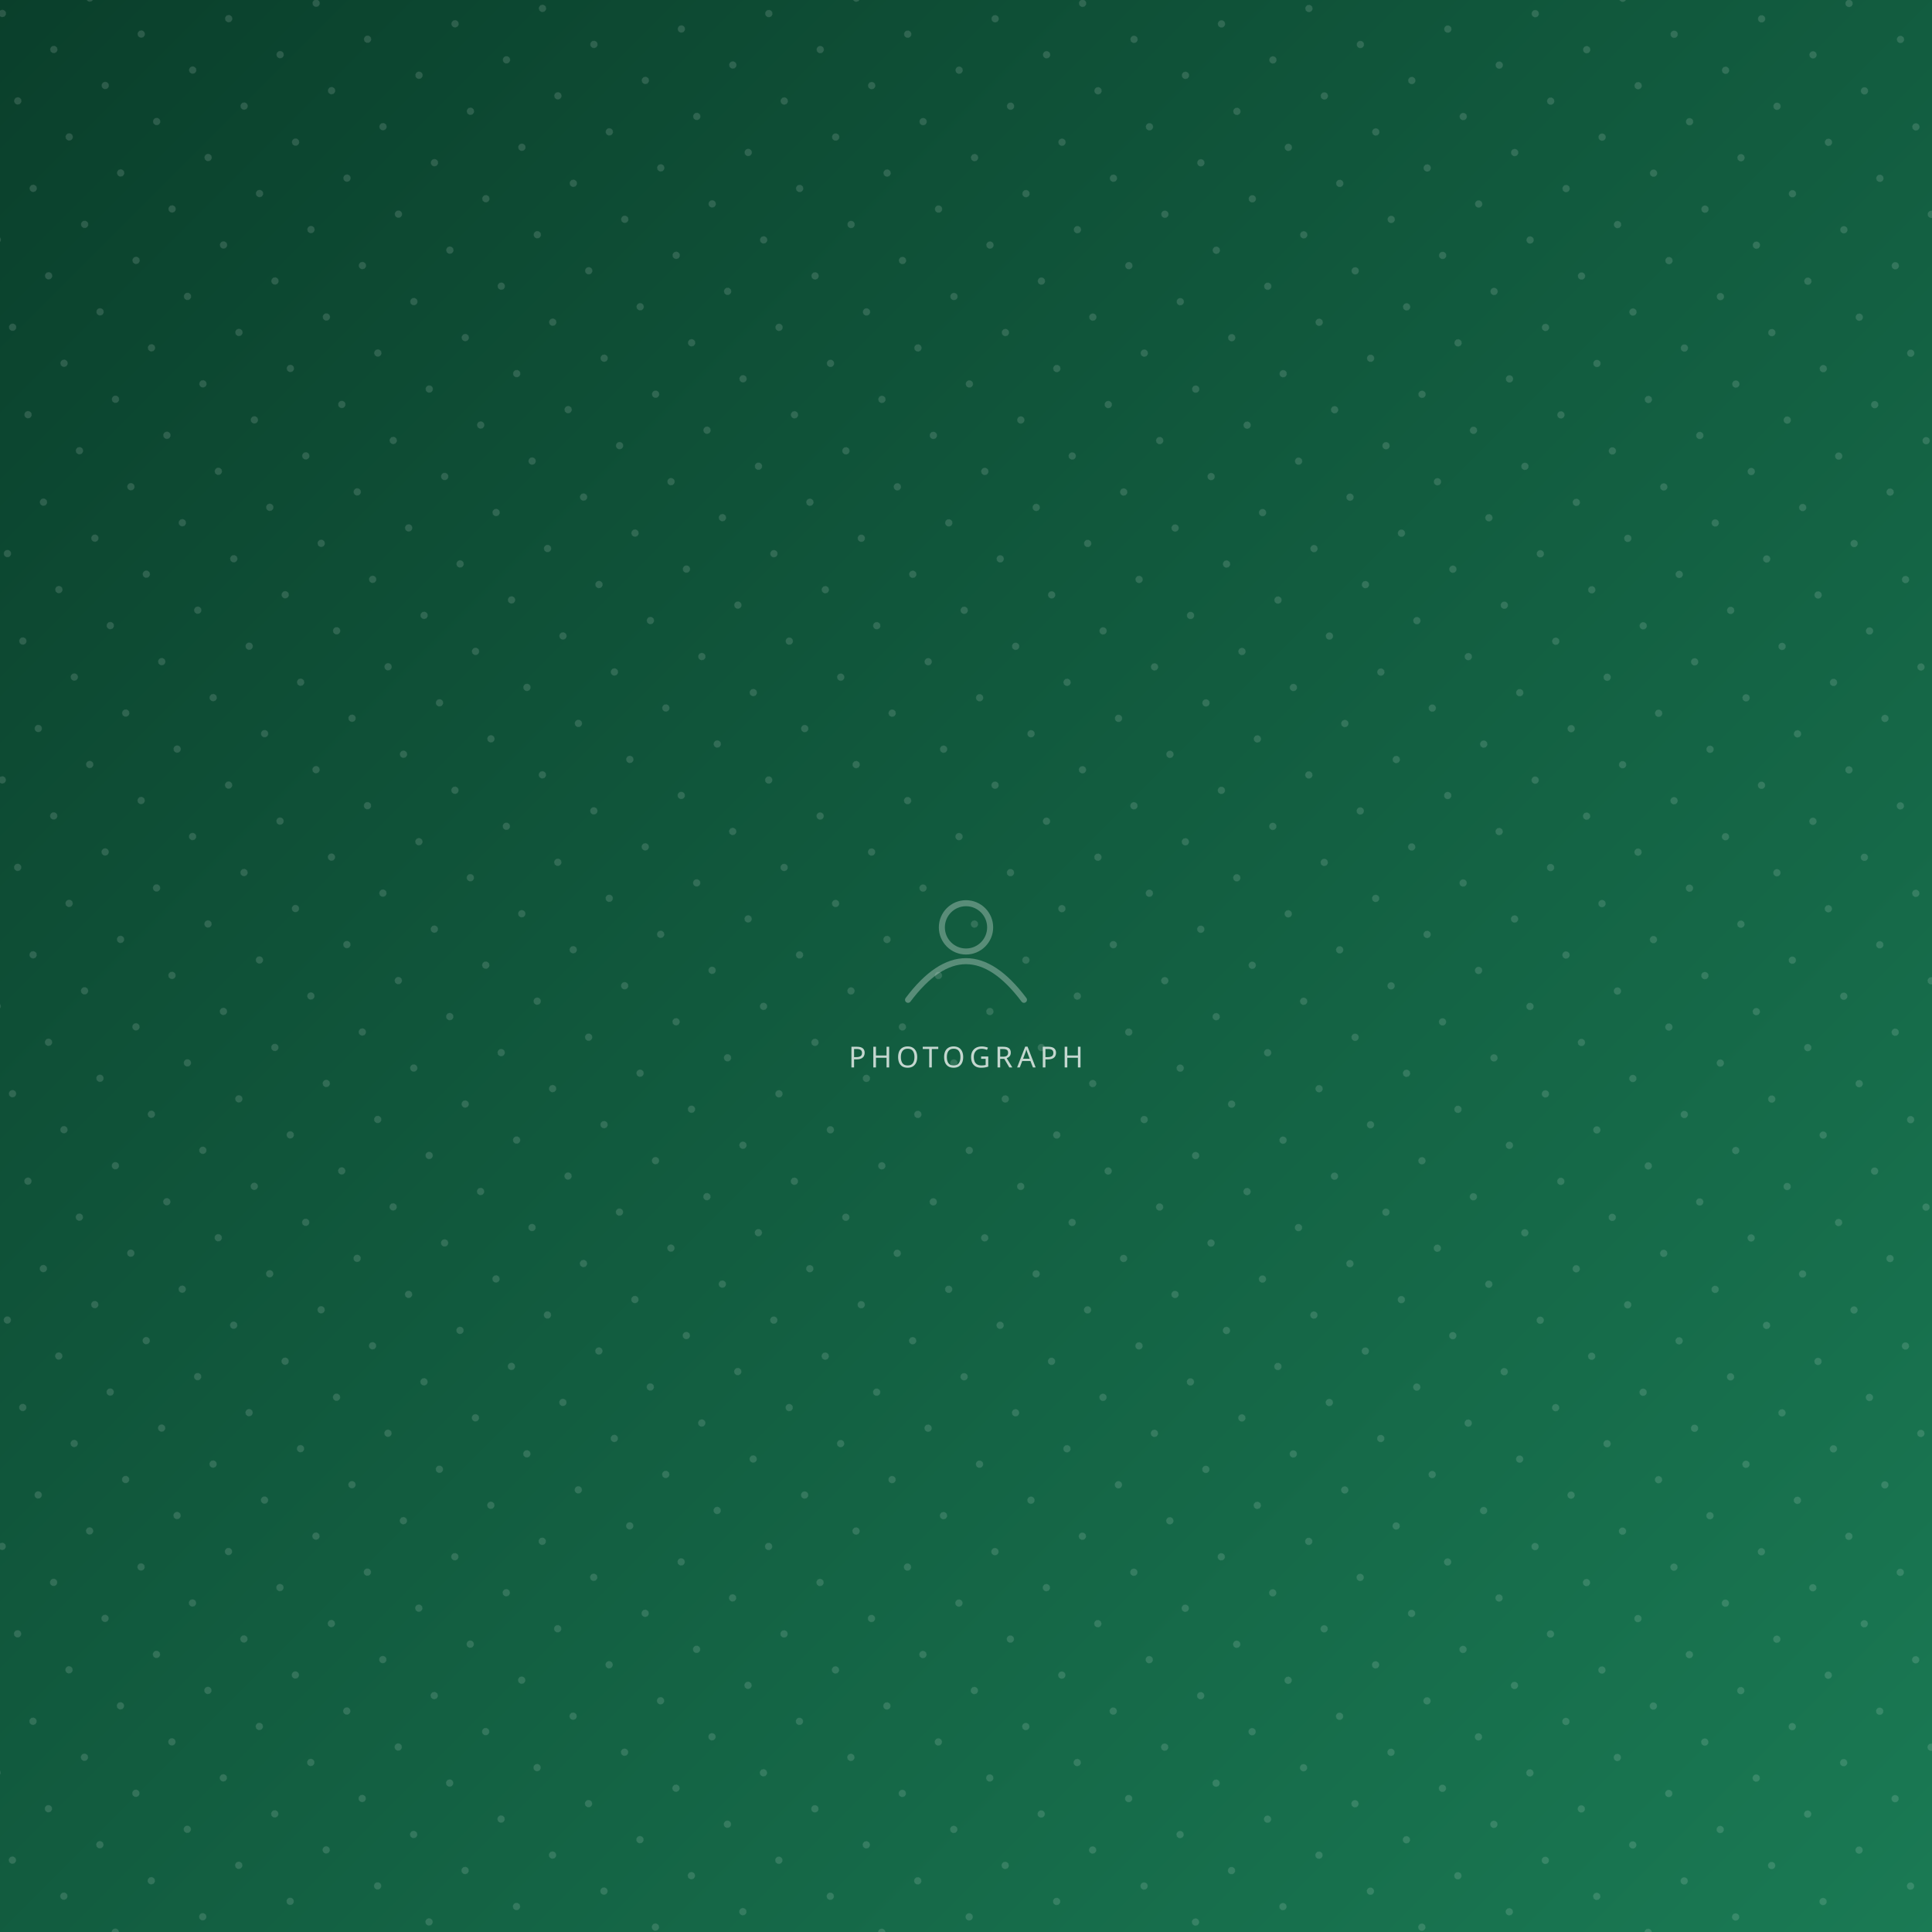
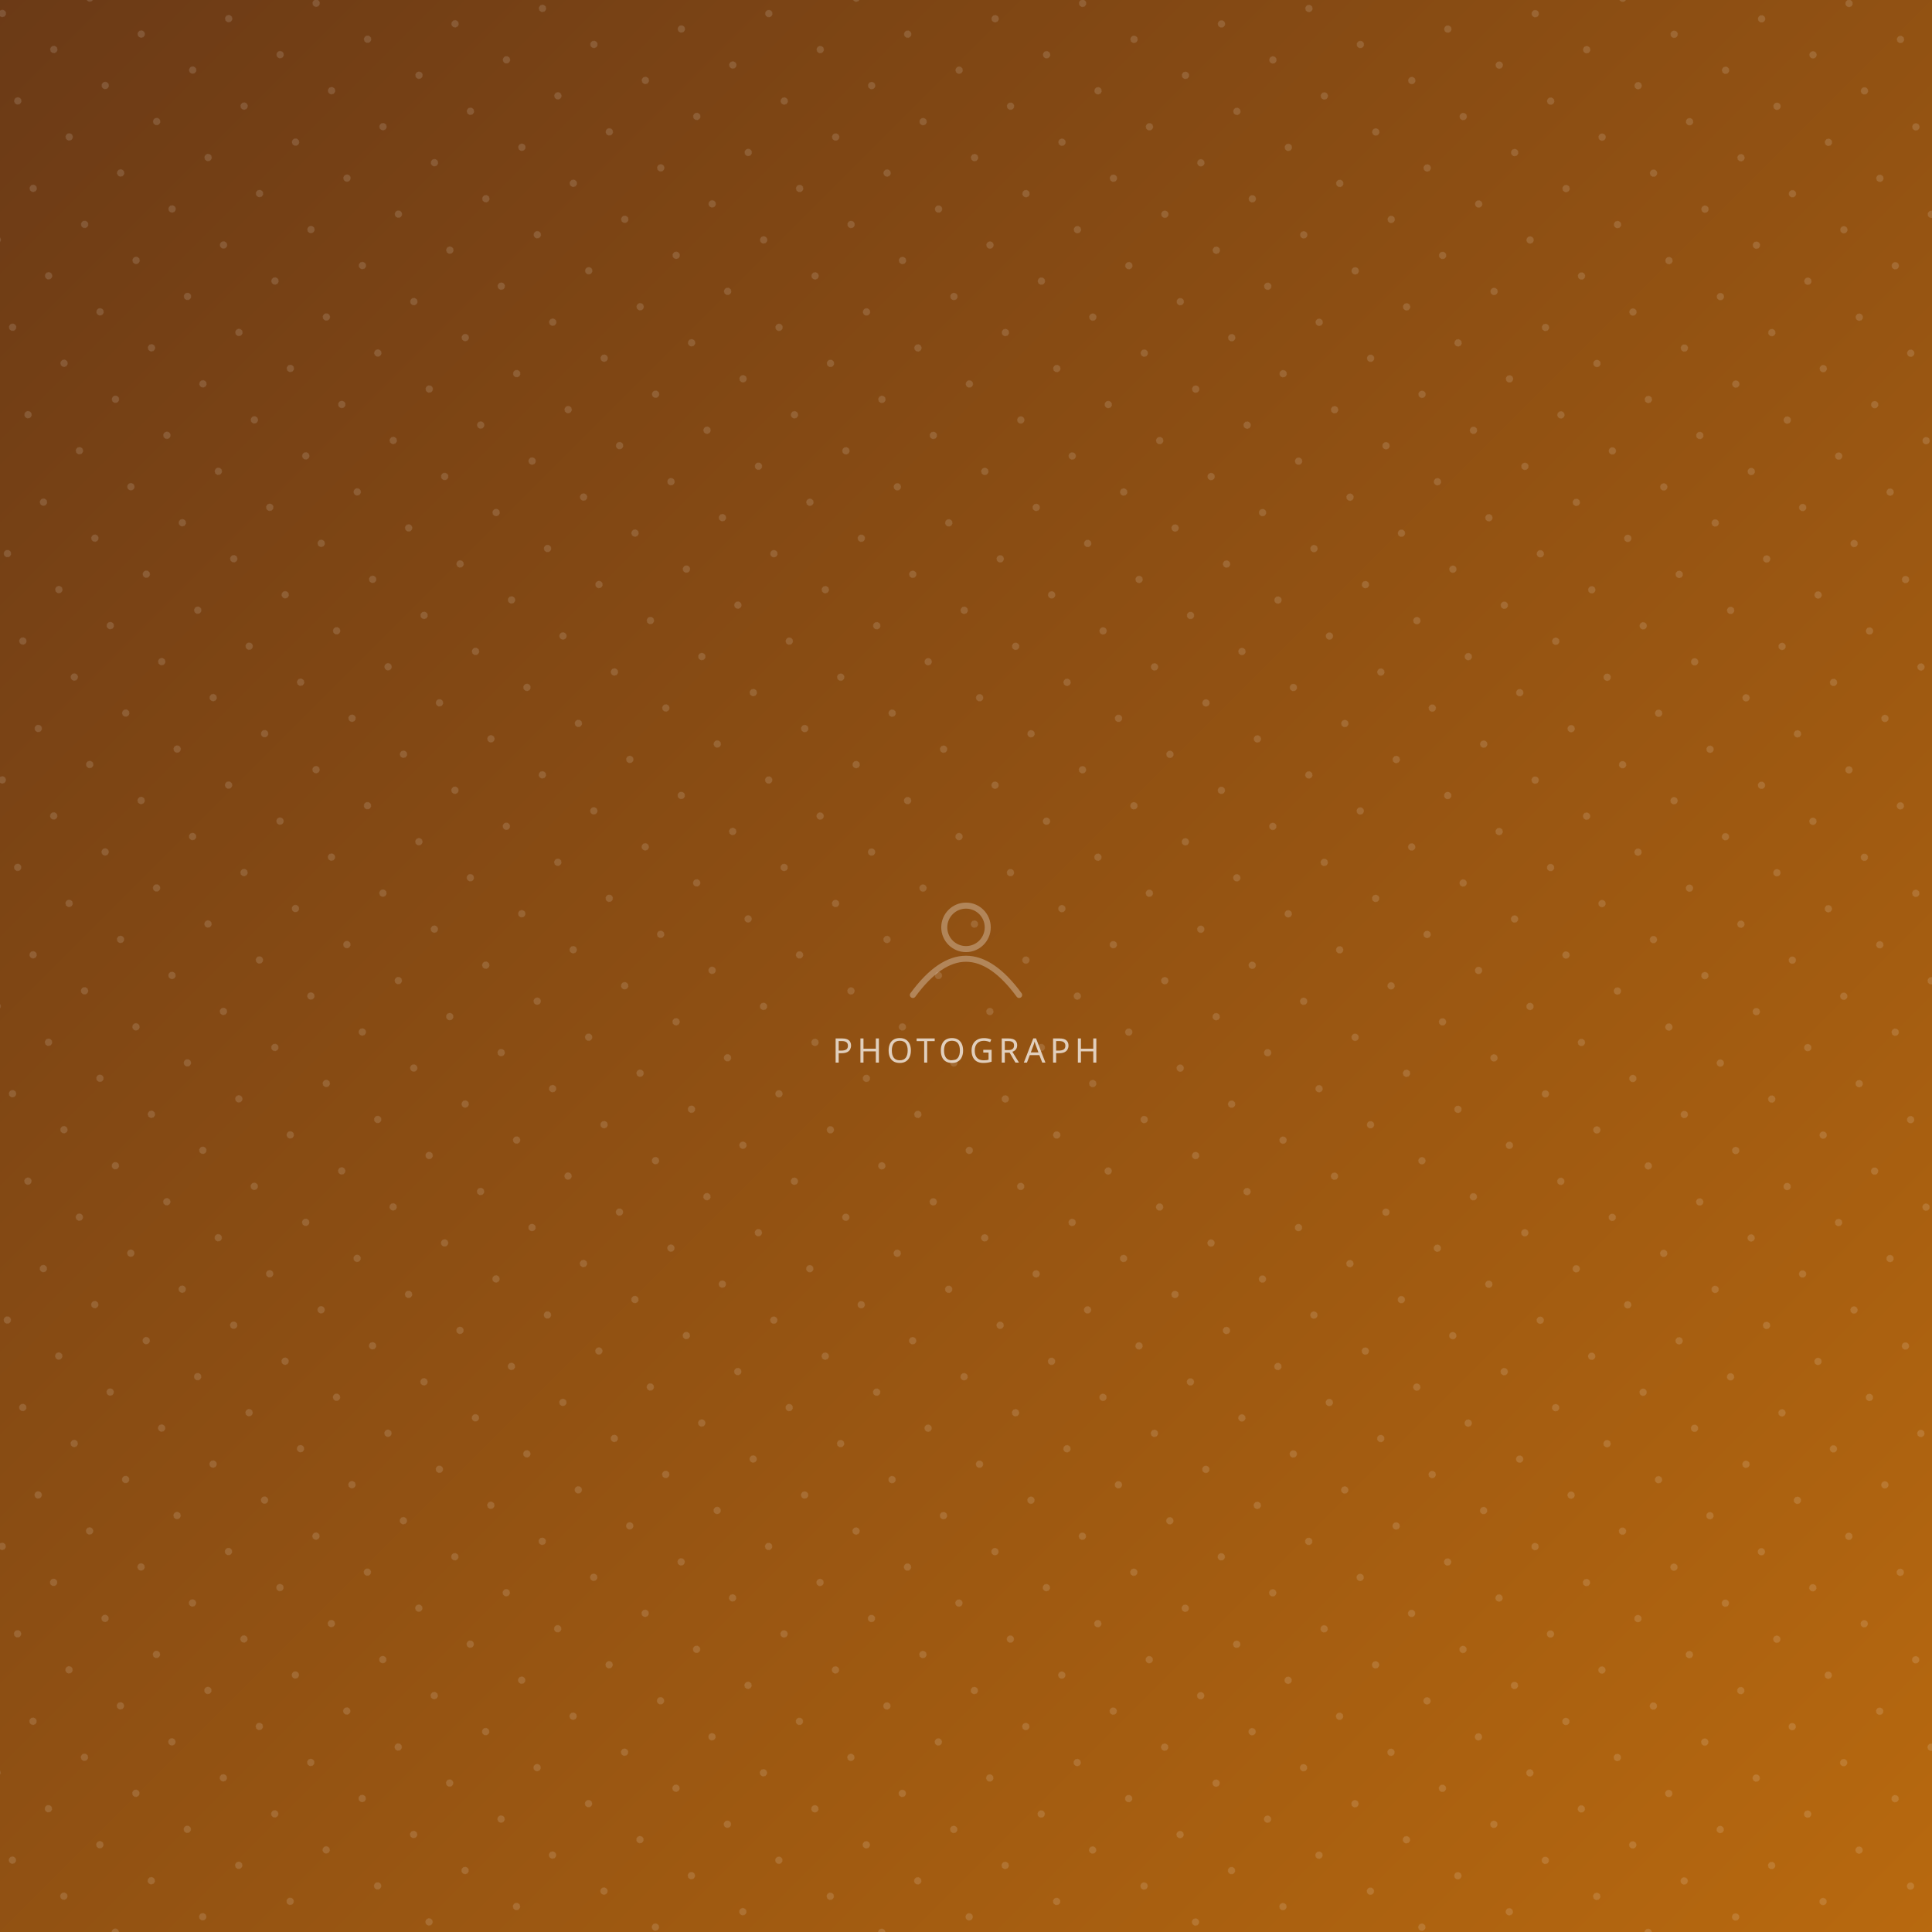
<svg xmlns="http://www.w3.org/2000/svg" viewBox="0 0 800 800" width="800" height="800" role="img" aria-label="Photograph">
  <defs>
-     <linearGradient id="g10" x1="0" y1="0" x2="1" y2="1">
-       <stop offset="0" stop-color="#0A3F2B" />
-       <stop offset="1" stop-color="#1A7A54" />
+     <linearGradient id="g12" x1="0" y1="0" x2="1" y2="1">
+       <stop offset="0" stop-color="#6B3A16" />
+       <stop offset="1" stop-color="#B8690F" />
    </linearGradient>
-     <pattern id="p10" width="26" height="26" patternUnits="userSpaceOnUse" patternTransform="rotate(35)">
+     <pattern id="p12" width="26" height="26" patternUnits="userSpaceOnUse" patternTransform="rotate(35)">
      <circle cx="4" cy="4" r="1.5" fill="#fff" opacity=".14" />
    </pattern>
  </defs>
-   <rect width="800" height="800" fill="url(#g10)" />
-   <rect width="800" height="800" fill="url(#p10)" />
+   <rect width="800" height="800" fill="url(#g12)" />
+   <rect width="800" height="800" fill="url(#p12)" />
  <g fill="none" stroke="#fff" stroke-opacity=".3" stroke-width="2.5" stroke-linecap="round">
-     <path d="M376.0 414.0 q24 -32 48 0" />
-     <circle cx="400.0" cy="384.0" r="10" />
+     <path d="M378.0 412.0 q22 -30 44 0" />
+     <circle cx="400.0" cy="384.0" r="9" />
  </g>
-   <text x="400.0" y="442.0" text-anchor="middle" font-family="Archivo, Segoe UI, sans-serif" font-size="12" letter-spacing="1.8" fill="#fff" fill-opacity=".75">PHOTOGRAPH</text>
+   <text x="400.0" y="440.0" text-anchor="middle" font-family="Archivo, Segoe UI, sans-serif" font-size="14" letter-spacing="1.8" fill="#fff" fill-opacity=".72">PHOTOGRAPH</text>
</svg>
